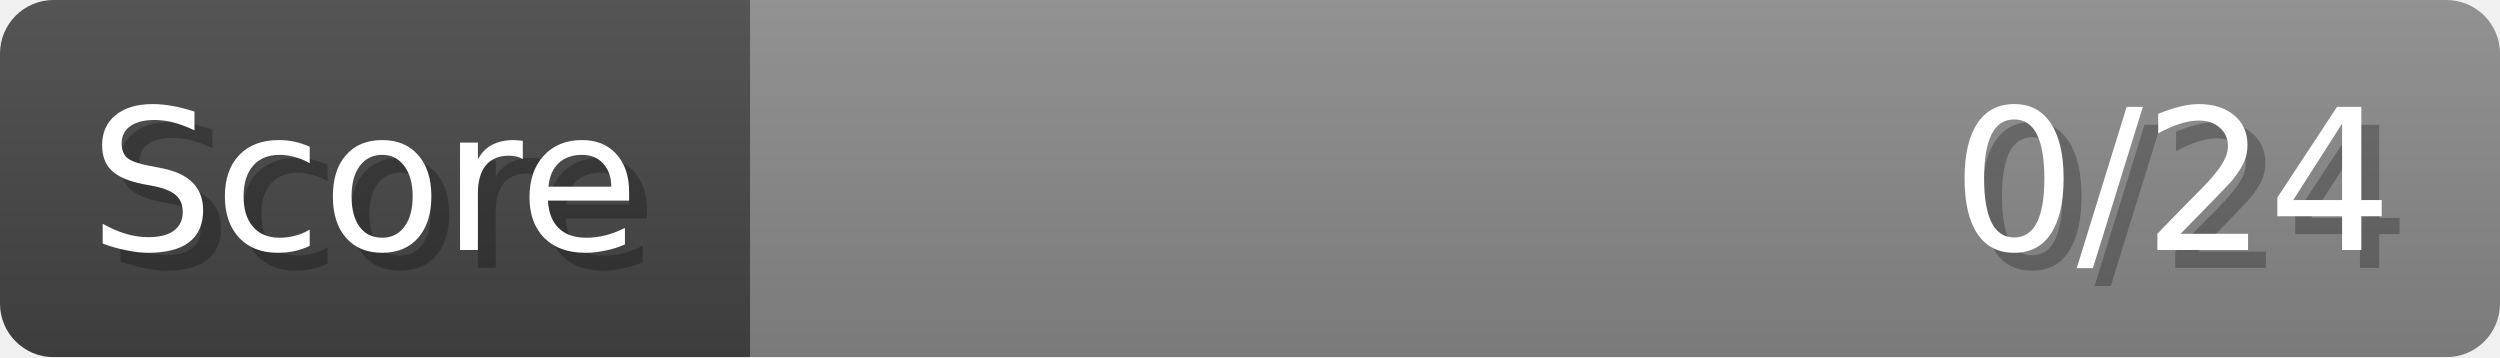
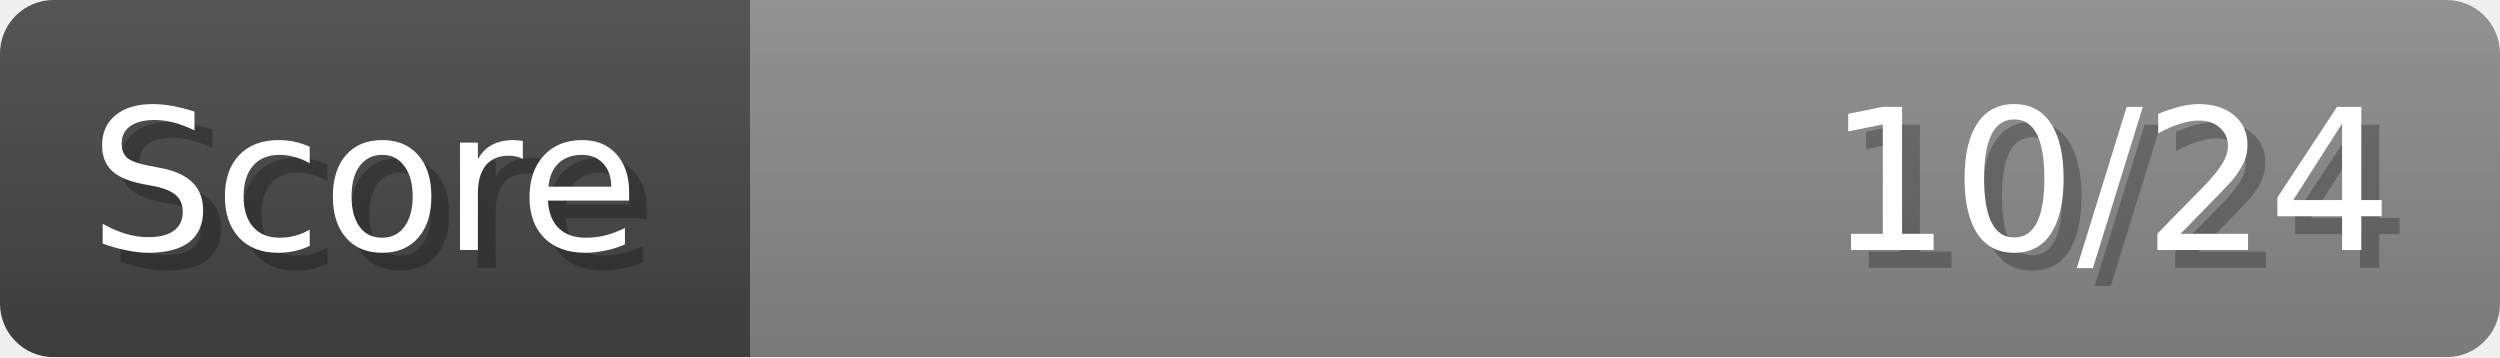
- <svg xmlns="http://www.w3.org/2000/svg" width="140px" height="20px" role="img" aria-label="Score: 0/24">
+ <svg xmlns="http://www.w3.org/2000/svg" width="140px" height="20px" role="img" aria-label="Score: 10/24">
  <linearGradient id="a" x2="0" y2="100%">
    <stop offset="0" stop-opacity=".1" stop-color="#EEE" />
    <stop offset="1" stop-opacity=".1" />
  </linearGradient>
  <mask id="m">
    <rect width="100%" height="100%" rx="3" fill="#FFF" />
  </mask>
  <g mask="url(#m)">
    <rect x="0" y="0" width="42" height="20" fill="#444" />
    <svg x="42" y="0" width="98" height="20">
      <rect width="100%" height="100%" fill="#888888" />
      <rect width="0%" height="100%" fill="#33CC11" transform="">
-         <animate attributeName="width" begin="0.5s" dur="600ms" from="0%" to="0%" repeatCount="1" fill="freeze" calcMode="spline" keyTimes="0; 1" keySplines="0.3, 0.61, 0.355, 1" />
+         <animate attributeName="width" begin="0.5s" dur="600ms" from="0%" to="41%" repeatCount="1" fill="freeze" calcMode="spline" keyTimes="0; 1" keySplines="0.3, 0.61, 0.355, 1" />
      </rect>
    </svg>
    <rect width="140" height="20" fill="url(#a)" />
  </g>
  <g aria-hidden="true" font-size="11" font-family="Verdana, DejaVu Sans, sans-serif" fill="#FFFFFF">
    <text x="6" y="15" fill="#000" opacity="0.25">Score</text>
    <text x="5" y="14">Score</text>
-     <text x="135" y="15" fill="#000" opacity="0.25" text-anchor="end">0/24</text>
-     <text x="134" y="14" text-anchor="end">0/24</text>
+     <text x="135" y="15" fill="#000" opacity="0.25" text-anchor="end">10/24</text>
+     <text x="134" y="14" text-anchor="end">10/24</text>
  </g>
</svg>
